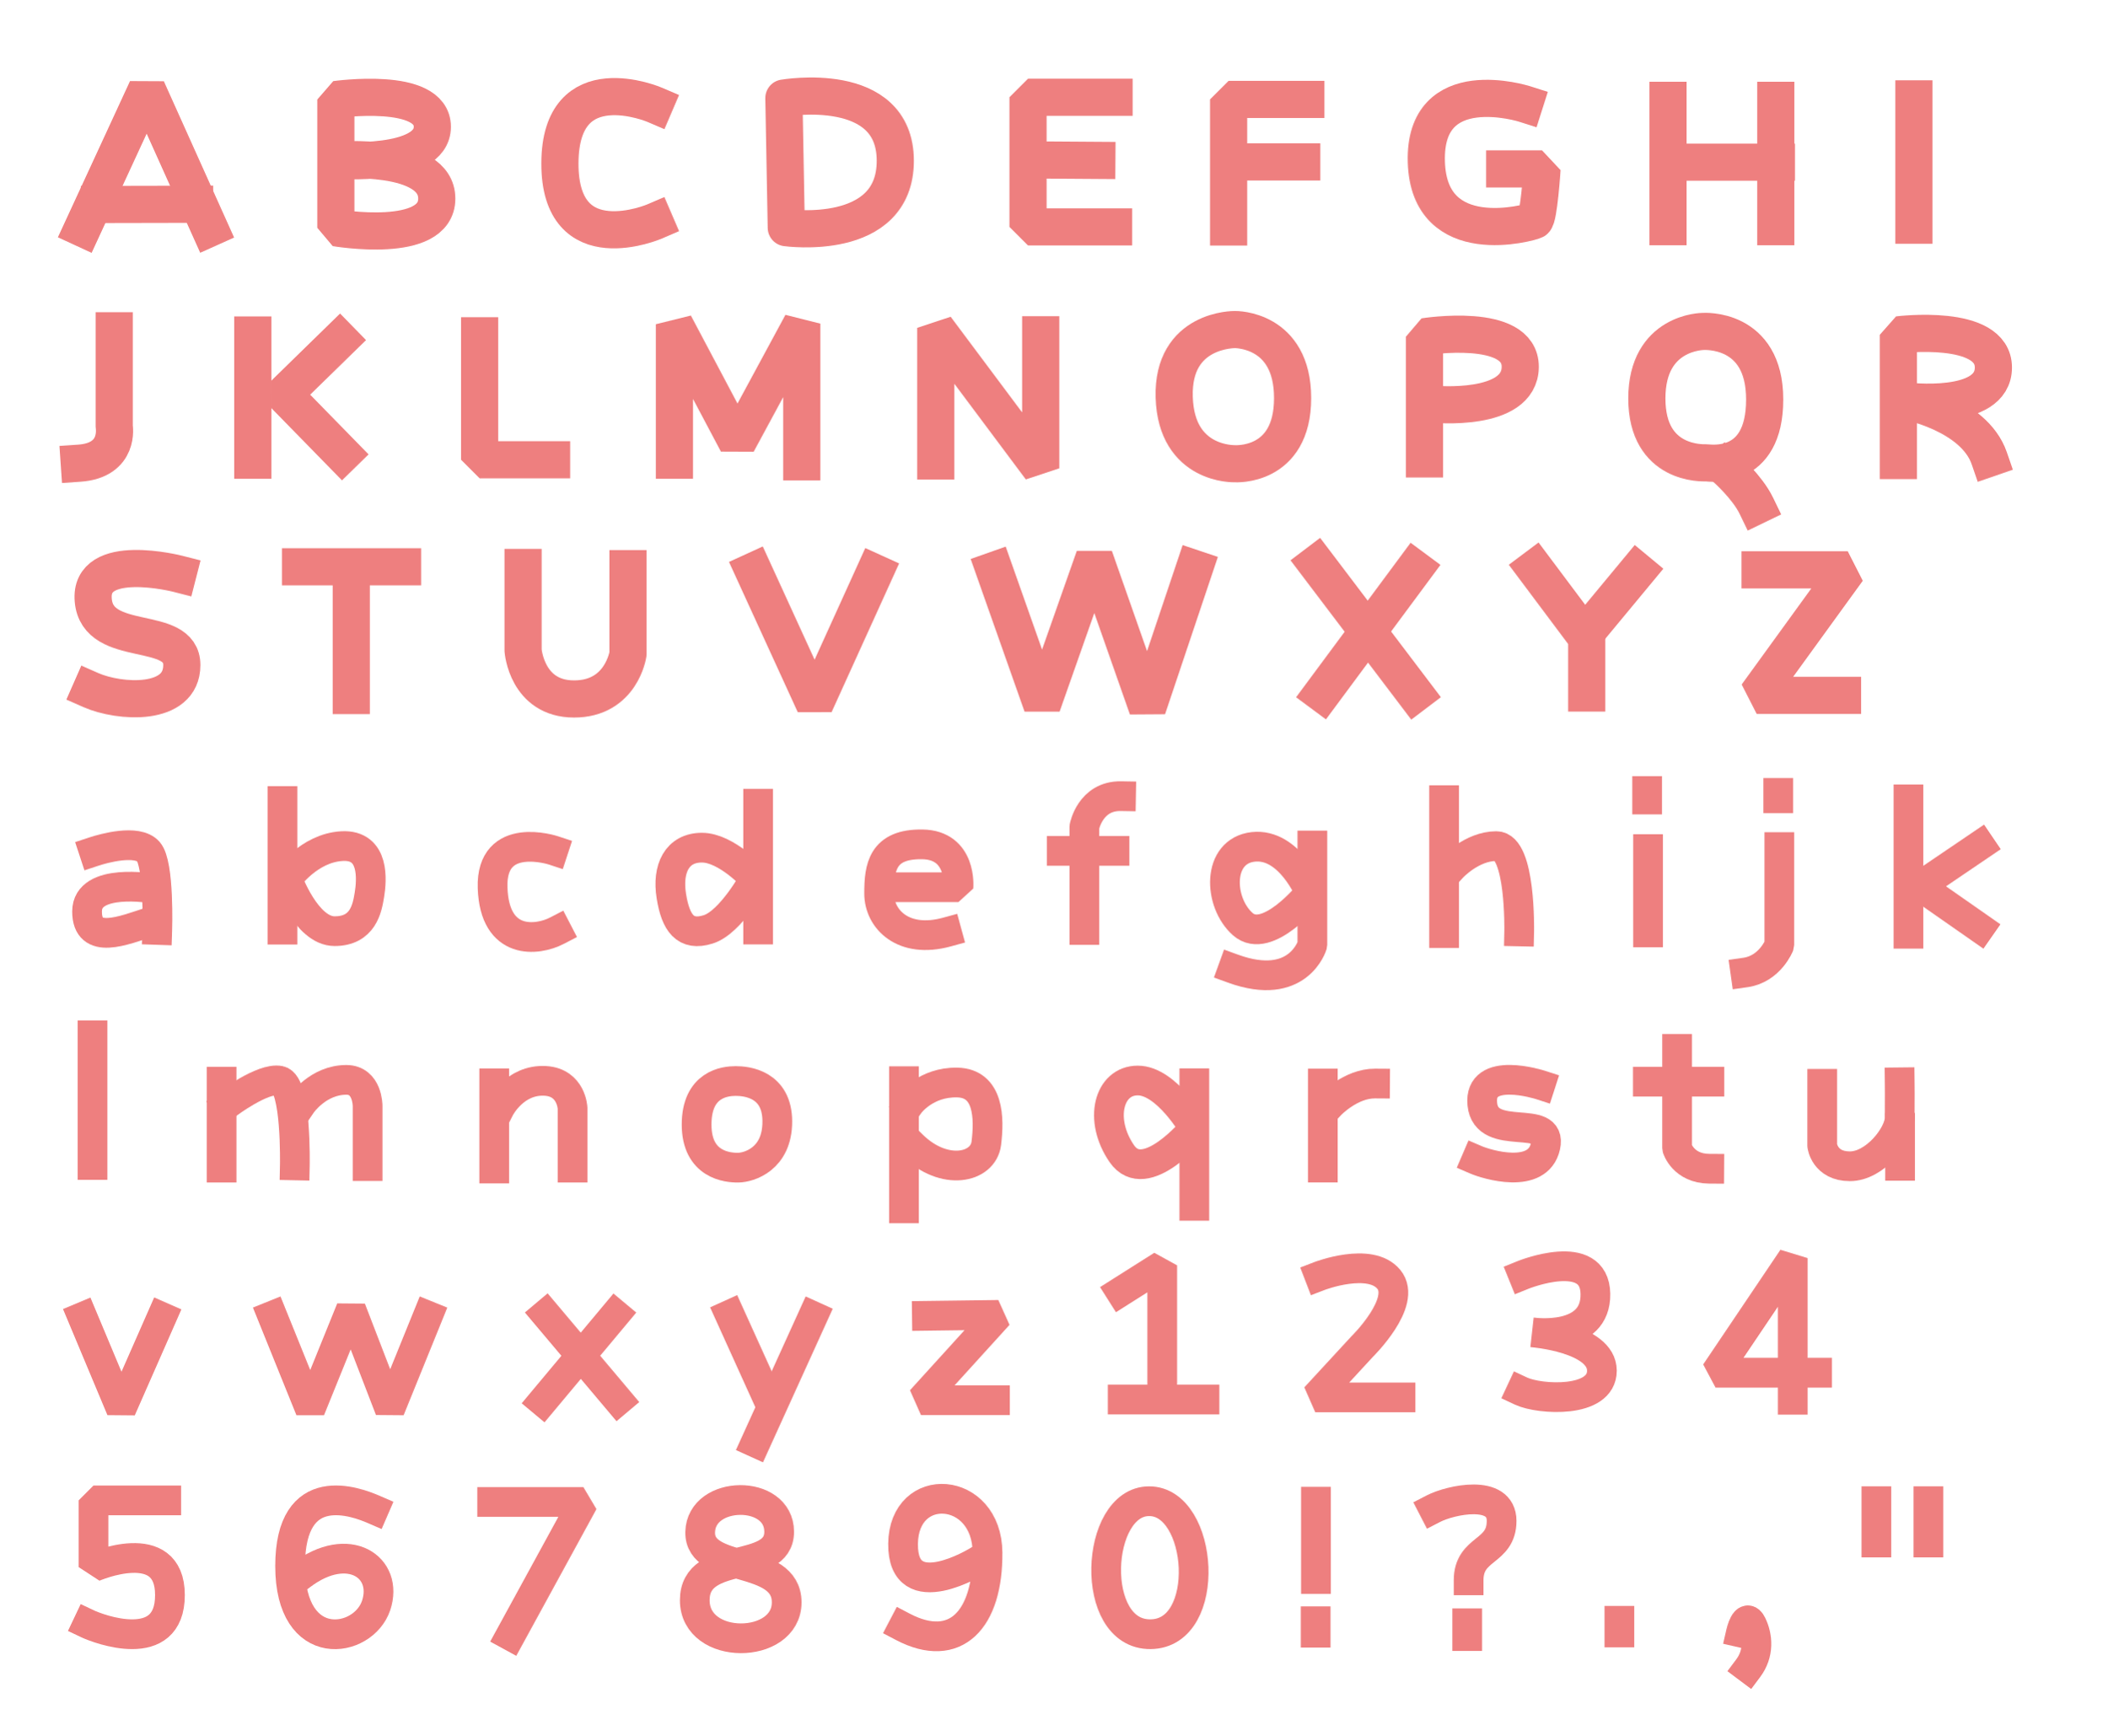
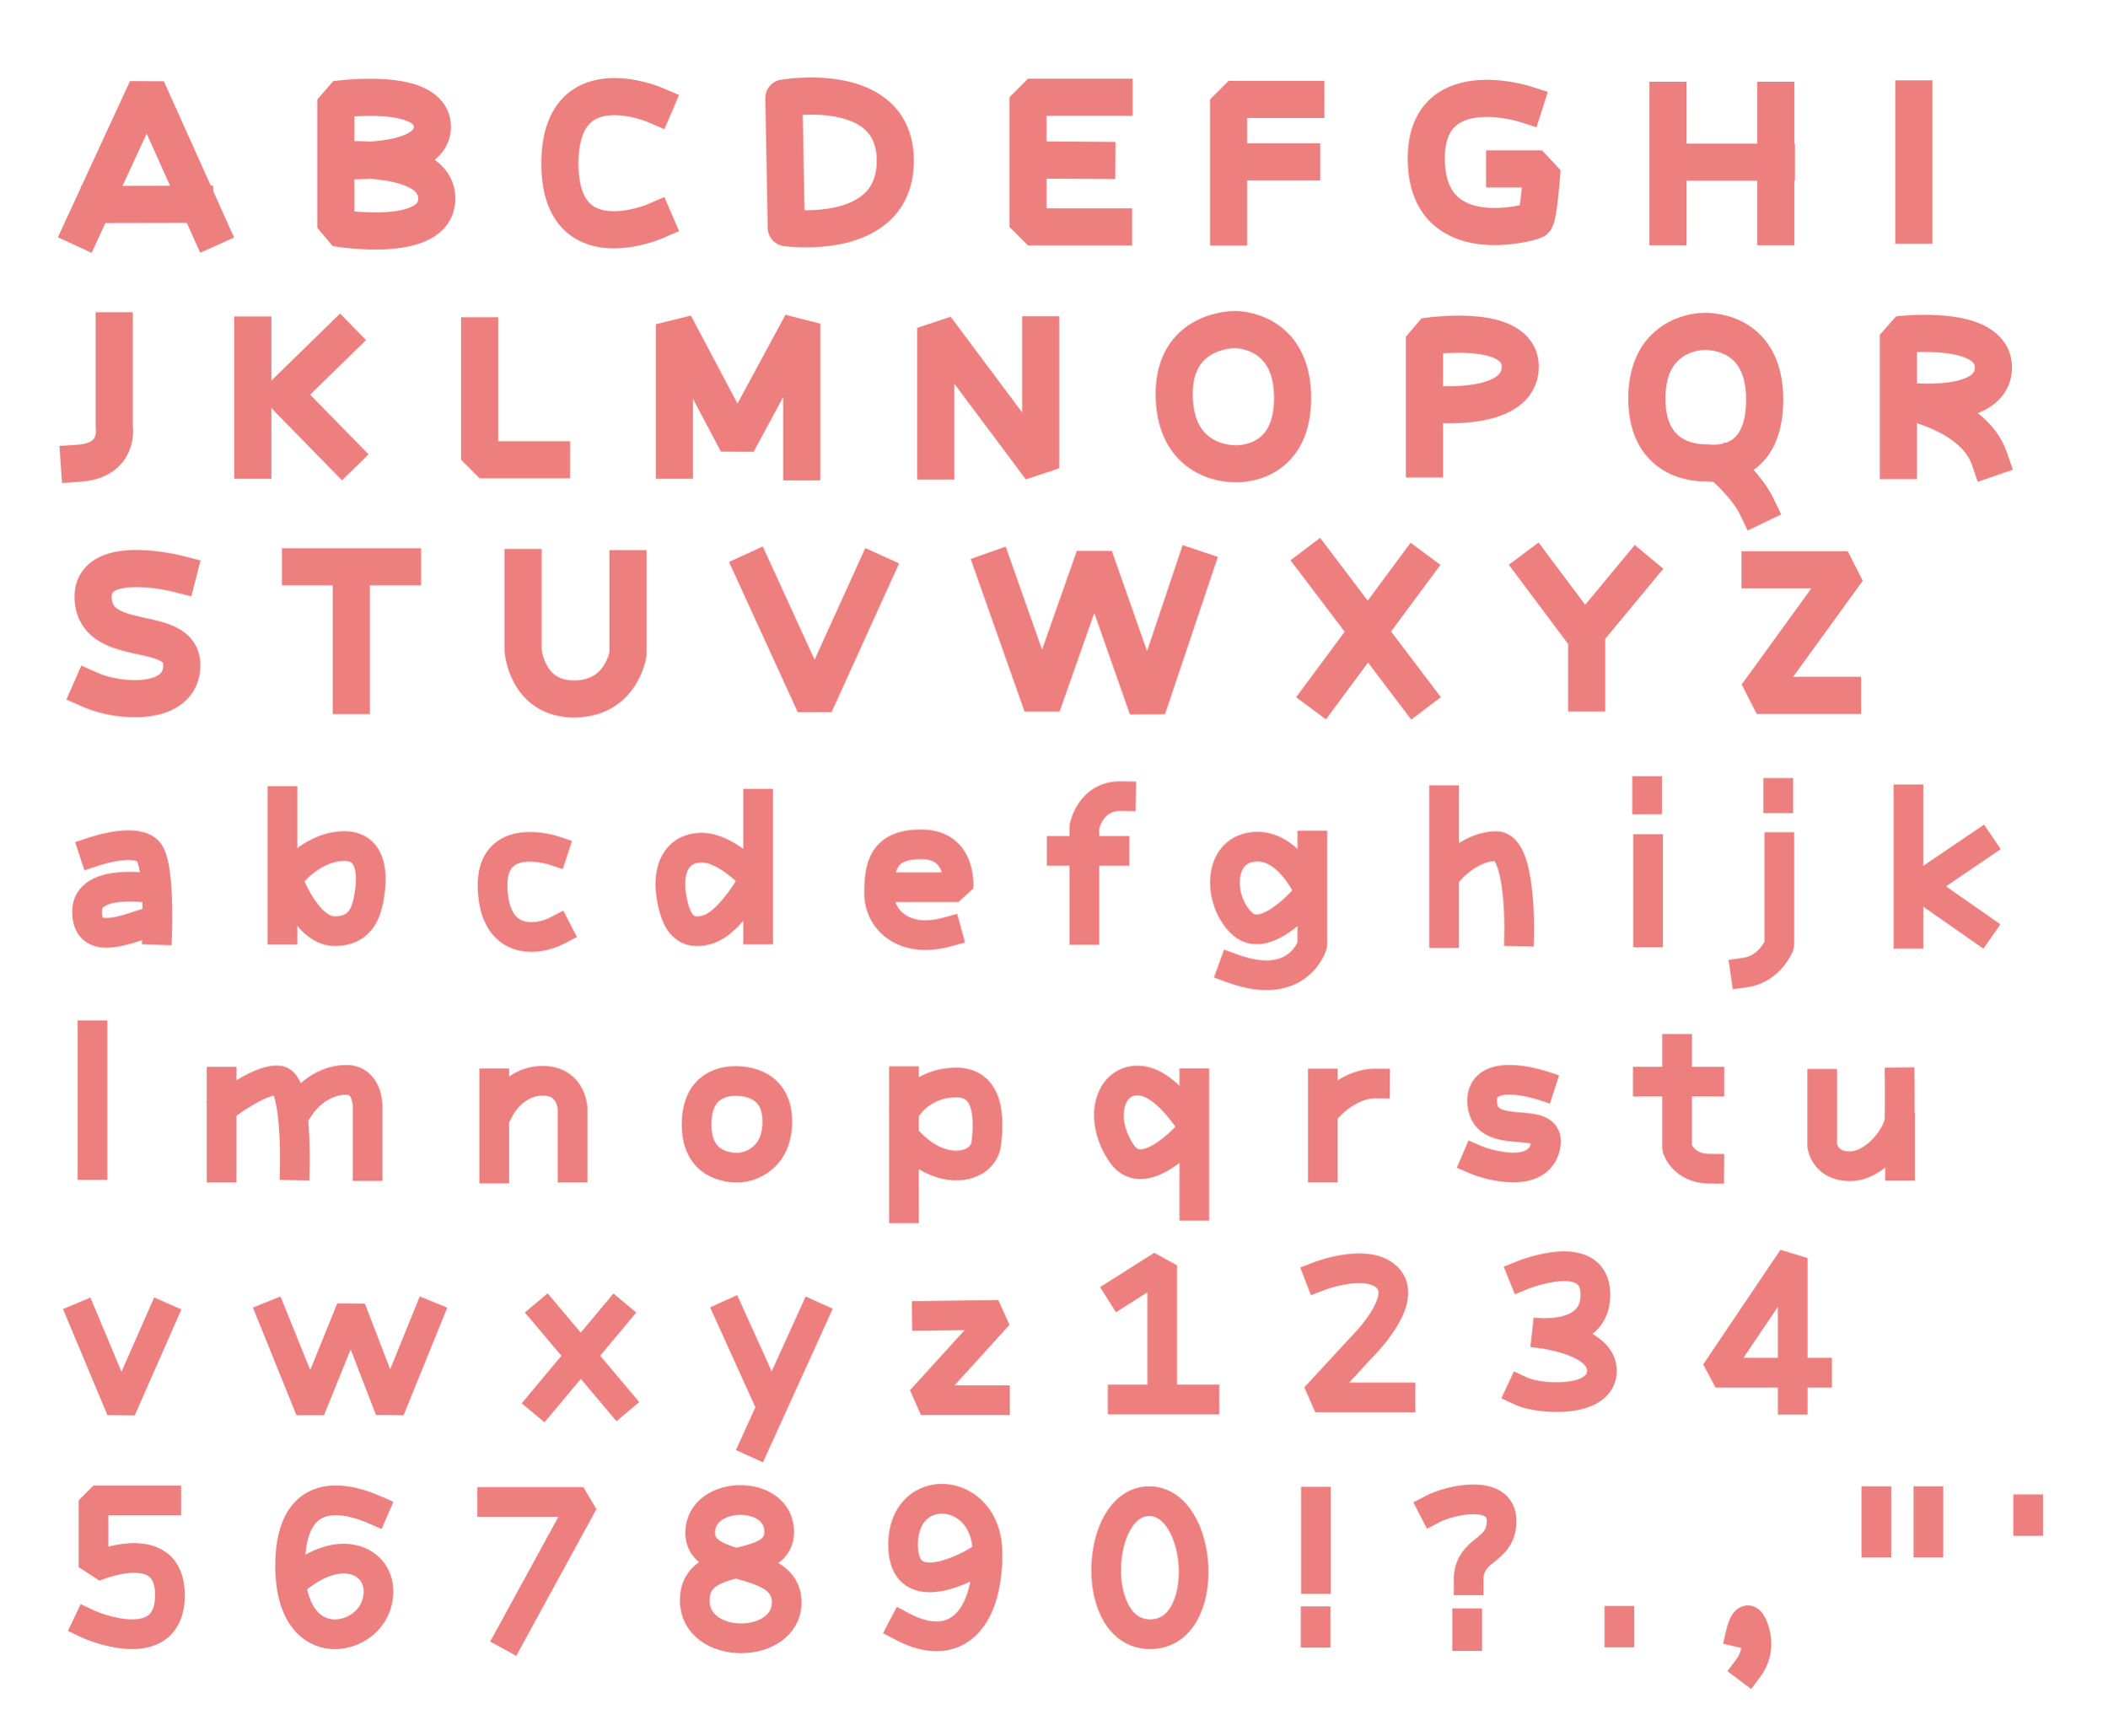
<svg xmlns="http://www.w3.org/2000/svg" width="567px" height="467px" viewBox="0 0 567 467" version="1.1">
  <defs />
  <g id="motext-page" stroke="none" stroke-width="1" fill="none" fill-rule="evenodd" stroke-linecap="square" opacity="0.5">
    <g id="motext" stroke="#DD0000">
      <g id="mo-A" transform="translate(22, 23)" stroke-width="10" stroke-linejoin="bevel">
        <polyline id="Path" points="0.21 38.414 17.523 0.912 34.379 38.414" />
        <path d="M4.767,32.027 L30.362,31.973" id="Path-2" />
      </g>
      <g id="mo-B" transform="translate(90, 26)" stroke-width="10" stroke-linejoin="bevel">
        <path d="M0.374,0.781 C0.374,0.781 26.329,-2.922 26.329,8.121 C26.329,19.164 0.459,17.105 0.459,17.105 C0.459,17.105 27.521,14.913 27.521,27.448 C27.521,39.983 0.374,35.305 0.374,35.305 L0.374,0.781 Z" id="B" />
      </g>
      <g id="mo-C" transform="translate(150, 25)" stroke-width="10" stroke-linejoin="bevel">
        <path d="M26.155,3.199 C26.155,3.199 0.72,-7.689 0.66,18.952 C0.601,45.594 26.155,34.592 26.155,34.592" id="C" />
      </g>
      <g id="mo-D" transform="translate(210, 25)" stroke-width="10" stroke-linejoin="round">
        <path d="M0.93,1.39 C0.93,1.39 30.907,-3.847 30.907,18.271 C30.907,40.39 1.573,36.272 1.573,36.272 L0.93,1.39 Z" id="Path-3" />
      </g>
      <g id="mo-G" transform="translate(383, 26)" stroke-width="10" stroke-linejoin="bevel">
        <path d="M27.217,1.971 C27.217,1.971 0.149,-6.659 0.806,17.502 C1.463,41.663 28.795,33.919 29.939,33.311 C31.083,32.703 31.939,19.462 31.939,19.462 L21.898,19.462" id="Path-11" />
      </g>
      <g id="mo-E" transform="translate(276, 26)" stroke-width="10" stroke-linejoin="bevel">
        <polyline id="Path-4" points="23.773 0.172 0.624 0.172 0.624 35.064 23.652 35.064" />
        <path d="M2.038,17.041 L19.143,17.161" id="Path-5" />
      </g>
      <g id="mo-F" transform="translate(330, 26)" stroke-width="10" stroke-linejoin="bevel">
        <polyline id="Path-6" points="0.599 35.093 0.599 0.756 21.383 0.756" />
        <path d="M8.238,17.575 L20.277,17.575" id="Path-7" />
      </g>
      <g id="mo-H" transform="translate(447, 26)" stroke-width="10" stroke-linejoin="bevel">
        <path d="M1.837,1 L1.837,35" id="Path-8" />
        <path d="M30.837,1 L30.837,35" id="Path-8" />
        <path d="M2.007,17.644 L31.002,17.644" id="Path-9" />
      </g>
      <g id="mo-I" transform="translate(514, 26)" stroke-width="10" stroke-linejoin="bevel">
        <path d="M1,0.601 L1,34.602" id="Path-8" />
      </g>
      <g id="mo-J" transform="translate(21, 89)" stroke-width="10" stroke-linejoin="bevel">
        <path d="M9.735,0.023 L9.735,25.804 C9.735,25.804 11.326,34.896 0.327,35.653" id="Path-10" />
      </g>
      <g id="mo-K" transform="translate(67, 90)" stroke-width="10" stroke-linejoin="bevel">
        <path d="M1.02,0.149 L1.02,33.857" id="Path-12" />
        <polyline id="Path-13" points="24.422 1.447 9.386 16.131 25.102 32.205" />
      </g>
      <g id="mo-L" transform="translate(129, 90)" stroke-width="10" stroke-linejoin="bevel">
        <polyline id="Path-14" points="0.061 0.361 0.061 33.732 19.422 33.732" />
      </g>
      <g id="mo-M" transform="translate(181, 87)" stroke-width="10" stroke-linejoin="bevel">
        <polyline id="Path-15" points="0.477 36.852 0.477 0.256 17.4 32.198 34.745 0.102 34.745 37.295" />
      </g>
      <g id="mo-N" transform="translate(251, 88)" stroke-width="10" stroke-linejoin="bevel">
        <polyline id="Path-16" points="0.8 36.051 0.8 0.234 29.038 38.034 29.038 2.088" />
      </g>
      <g id="mo-O" transform="translate(315, 88)" stroke-width="10" stroke-linejoin="bevel">
        <path d="M17.313,0.691 C17.313,0.691 32.822,0.421 32.822,19.136 C32.822,37.851 17.294,36.798 17.294,36.798 C17.294,36.798 1.511,37.362 0.961,18.897 C0.412,0.433 17.313,0.691 17.313,0.691 Z" id="Path-17" />
      </g>
      <g id="mo-P" transform="translate(383, 89)" stroke-width="10" stroke-linejoin="bevel">
        <path d="M0.311,34.508 L0.311,1.61 C0.311,1.61 26.156,-2.538 26.074,9.752 C25.992,22.043 2.74,19.773 2.74,19.773" id="Path-18" />
      </g>
      <g id="mo-Q" transform="translate(443, 89)" stroke-width="10" stroke-linejoin="bevel">
        <path d="M15.291,0.196 C15.291,0.196 31.853,-1.007 31.853,18.517 C31.853,38.042 16.984,35.562 16.137,35.562 C15.291,35.562 0.144,36.266 0.144,18.231 C0.144,0.196 15.291,0.196 15.291,0.196 Z" id="Path-19" />
        <path d="M21.474,37.072 C21.474,37.072 27.18,42.093 29.609,47.114" id="Path-20" />
      </g>
      <g id="mo-R" transform="translate(510, 89)" stroke-width="10" stroke-linejoin="bevel">
        <path d="M0.826,34.948 L0.826,1.104 C0.826,1.104 26.391,-2.104 26.391,9.906 C26.391,21.915 2.776,18.903 2.776,18.903 C2.776,18.903 21.141,22.36 25.271,34.312" id="Path-21" />
      </g>
      <g id="mo-S" transform="translate(24, 153)" stroke-width="10" stroke-linejoin="bevel">
        <path d="M23.877,1.428 C23.877,1.428 -0.106,-4.735 1.09,8.573 C2.287,21.88 24.923,14.749 24.923,25.985 C24.923,37.22 8.146,36.11 0.445,32.719" id="Path-22" />
      </g>
      <g id="mo-T" transform="translate(80, 151)" stroke-width="10" stroke-linejoin="bevel">
        <path d="M0.865,1.537 L28.316,1.537" id="Path-23" />
        <path d="M14.52,1.809 L14.52,36.191" id="Path-24" />
      </g>
      <g id="mo-U" transform="translate(140, 152)" stroke-width="10" stroke-linejoin="bevel">
        <path d="M0.75,0.718 L0.75,23.026 C0.75,23.026 1.699,36.11 14.472,36.11 C27.245,36.11 28.982,23.978 28.982,23.978 L28.982,1.046" id="Path-25" />
      </g>
      <g id="mo-V" transform="translate(202, 153)" stroke-width="10" stroke-linejoin="bevel">
        <polyline id="Path-26" points="0.782 0.691 17.211 36.598 33.318 1.114" />
      </g>
      <g id="mo-W" transform="translate(267, 149)" stroke-width="10" stroke-linejoin="bevel">
        <polyline id="Path-27" points="0.567 4.486 13.406 40.862 27.468 0.912 41.759 41.631 54.382 4.025" />
      </g>
      <g id="mo-X" transform="translate(354, 151)" stroke-width="10" stroke-linejoin="bevel">
        <path d="M0.261,0.756 L26.715,35.667" id="Path-28" />
        <path d="M1.753,35.611 L26.614,2.064" id="Path-29" />
      </g>
      <g id="mo-Y" transform="translate(412, 152)" stroke-width="10" stroke-linejoin="bevel">
        <polyline id="Path-30" points="0.997 0.996 14.962 19.655 14.962 34.508" />
        <path d="M15.883,16.993 L28.547,1.712" id="Path-31" />
      </g>
      <g id="mo-Z" transform="translate(472, 153)" stroke-width="10" stroke-linejoin="bevel">
        <polyline id="Path-32" points="1.615 0.362 25.199 0.362 0.709 34.151 23.801 34.151" />
      </g>
      <g id="mo-a" transform="translate(23, 227)" stroke-width="8" stroke-linejoin="bevel">
        <path d="M2.266,2.182 C4.849,1.331 13.913,-1.212 16.913,2.182 C19.913,5.577 19.314,23.278 19.314,23.278" id="Path-33" />
        <path d="M18.103,12.125 C18.103,12.125 0.423,9.04 0.423,18.301 C0.423,27.561 10.211,23.425 17.428,21.101" id="Path-34" />
      </g>
      <g id="mo-b" transform="translate(75, 215)" stroke-width="8" stroke-linejoin="bevel">
        <path d="M1,0.574 L1,35.201" id="Path-35" />
        <path d="M2.311,21.519 C2.311,21.519 8.082,13.208 17.022,12.714 C25.963,12.22 25.004,22.123 24.399,25.806 C23.794,29.489 22.685,35.605 15.031,35.605 C7.376,35.605 2.311,21.519 2.311,21.519 Z" id="Path-36" />
      </g>
      <g id="mo-c" transform="translate(132, 227)" stroke-width="8" stroke-linejoin="bevel">
        <path d="M16.878,1.856 C16.878,1.856 0.023,-3.684 0.546,11.941 C1.068,27.566 12.578,26.218 17.861,23.477" id="Path-37" />
      </g>
      <g id="mo-d" transform="translate(180, 216)" stroke-width="8" stroke-linejoin="bevel">
        <path d="M24,0.317 L24,34.171" id="Path-38" />
        <path d="M23.052,20.463 C23.052,20.463 15.518,12.092 8.821,12.13 C2.124,12.168 -0.521,17.819 0.64,25.13 C1.801,32.44 4.417,36.051 10.561,34.123 C16.704,32.195 23.052,20.463 23.052,20.463 Z" id="Path-39" />
      </g>
      <g id="mo-e" transform="translate(236, 227)" stroke-width="8" stroke-linejoin="bevel">
        <path d="M3.398,11.781 L21.898,11.781 C21.898,11.781 22.928,0.391 12.163,0.241 C1.398,0.091 0.559,6.466 0.559,13.453 C0.559,20.441 7.097,27.045 18.765,23.853" id="Path-40" />
      </g>
      <g id="mo-f" transform="translate(285, 214)" stroke-width="8" stroke-linejoin="bevel">
        <path d="M6.789,36.293 L6.789,8.519 C6.789,8.519 8.333,0.123 16.649,0.268" id="Path-41" />
        <path d="M0.704,15 L14.886,15" id="Path-42" />
      </g>
      <g id="mo-g" transform="translate(329, 227)" stroke-width="8" stroke-linejoin="bevel">
        <path d="M24.136,0.55 L24.136,27.295 C24.136,27.295 20.394,40.086 2.771,33.69" id="Path-43" />
        <path d="M23.503,13.27 C23.503,13.27 17.994,-0.191 8.197,0.923 C-1.6,2.037 -1.21,15.831 5.406,21.708 C12.022,27.586 23.503,13.27 23.503,13.27 Z" id="Path-44" />
      </g>
      <g id="mo-h" transform="translate(387, 215)" stroke-width="8" stroke-linejoin="bevel">
        <path d="M1.581,0.349 L1.581,36.127" id="Path-45" />
        <path d="M3.725,18.5 C3.725,18.5 9.01,12.717 15.645,12.717 C22.28,12.717 21.791,35.677 21.791,35.677" id="Path-46" />
      </g>
      <g id="mo-i" transform="translate(442, 212)" stroke-width="8" stroke-linejoin="bevel">
        <path d="M1.464,16.513 L1.464,38.935" id="Path" />
        <path d="M1.214,0.898 L1.214,3.184" id="Path-47" />
      </g>
      <g id="mo-j" transform="translate(469, 213)" stroke-width="8" stroke-linejoin="bevel">
        <path d="M9.79,14.979 L9.79,41.349 C9.79,41.349 7.282,47.792 0.658,48.725" id="Path-48" />
        <path d="M9.505,0.397 L9.505,1.839" id="Path-49" />
      </g>
      <g id="mo-k" transform="translate(512, 215)" stroke-width="8" stroke-linejoin="bevel">
        <path d="M1.534,0.134 L1.534,36.296" id="Path-50" />
        <polyline id="Path-51" points="20.815 12.479 4.584 23.489 20.714 34.751" />
      </g>
      <g id="mo-l" transform="translate(23, 278)" stroke-width="8" stroke-linejoin="bevel">
        <path d="M1.891,0.619 L1.891,35.54" id="Path-52" />
      </g>
      <g id="mo-m" transform="translate(58, 290)" stroke-width="8" stroke-linejoin="bevel">
        <path d="M1.63,1.115 L1.63,24.245" id="Path-53" />
        <path d="M3.077,7.206 C3.077,7.206 12.714,-0.074 17.258,0.849 C21.802,1.771 21.33,23.647 21.33,23.647" id="Path-54" />
        <path d="M23.115,7.181 C23.115,7.181 27.578,0.627 35.195,0.627 C40.913,0.627 40.913,7.605 40.913,7.605 L40.913,23.839" id="Path-55" />
      </g>
      <g id="mo-n" transform="translate(131, 290)" stroke-width="8" stroke-linejoin="bevel">
        <path d="M1.984,1.552 L1.984,24.481" id="Path-56" />
        <path d="M3.438,8.317 C3.438,8.317 7.454,0.38 15.787,0.905 C22.794,1.347 23.063,8.243 23.063,8.243 L23.063,24.239" id="Path-57" />
      </g>
      <g id="mo-o" transform="translate(187, 290)" stroke-width="8" stroke-linejoin="bevel">
        <path d="M10.971,0.936 C13.876,0.936 22.157,1.731 22.157,11.85 C22.157,21.968 14.542,24.207 11.664,24.252 C8.785,24.297 0.443,23.553 0.443,12.654 C0.443,1.755 8.066,0.936 10.971,0.936 Z" id="Path-58" />
      </g>
      <g id="mo-p" transform="translate(242, 290)" stroke-width="8" stroke-linejoin="bevel">
        <path d="M1.243,0.975 L1.243,35.213" id="Path-59" />
        <path d="M2.747,7.091 C2.747,7.091 7.064,1.16 15.59,1.341 C24.116,1.523 24.244,10.963 23.399,17.694 C22.555,24.424 12.084,26.608 3.556,18.276" id="Path-60" />
      </g>
      <g id="mo-q" transform="translate(298, 290)" stroke-width="8" stroke-linejoin="bevel">
        <path d="M23.372,1.535 L23.372,34.53" id="Path-61" />
        <path d="M23.316,13.68 C23.316,13.68 15.974,0.801 8.151,0.801 C0.329,0.801 -2.427,11.332 3.865,20.495 C10.157,29.657 23.316,13.68 23.316,13.68 Z" id="Path-62" />
      </g>
      <g id="mo-r" transform="translate(354, 291)" stroke-width="8" stroke-linejoin="bevel">
        <path d="M1.951,0.607 L1.951,23.237" id="Path-63" />
        <path d="M4.031,6.289 C4.031,6.289 9.477,0.572 16.005,0.615" id="Path-64" />
      </g>
      <g id="mo-s" transform="translate(397, 290)" stroke-width="8" stroke-linejoin="bevel">
        <path d="M17.489,1.984 C17.489,1.984 0.803,-3.407 1.871,7.17 C2.938,17.747 20.889,9.322 18.86,18.504 C16.831,27.685 2.889,23.318 0.249,22.186" id="Path-65" />
      </g>
      <g id="mo-t" transform="translate(443, 282)" stroke-width="8" stroke-linejoin="bevel">
        <path d="M8.287,0.292 L8.287,27.001 C8.287,27.001 9.924,32.499 16.94,32.543" id="Path-66" />
        <path d="M0.411,9.117 L16.973,9.117" id="Path-67" />
      </g>
      <g id="mo-u" transform="translate(490, 291)" stroke-width="8" stroke-linejoin="bevel">
        <path d="M0.332,0.684 L0.332,17.313 C0.332,17.313 0.985,22.881 7.774,22.881 C14.563,22.881 21.12,14.427 21.177,9.904 C21.234,5.381 21.177,0.284 21.177,0.284" id="Path-68" />
        <path d="M21.275,12.509 L21.275,22.765" id="Path-69" />
      </g>
      <g id="mo-v" transform="translate(22, 354)" stroke-width="8" stroke-linejoin="bevel">
        <polyline id="Path-70" points="0.185 0.453 10.596 25.319 21.534 0.453" />
      </g>
      <g id="mo-w" transform="translate(73, 352)" stroke-width="8" stroke-linejoin="bevel">
        <polyline id="Path-71" points="0.263 2.123 10.47 27.387 21.448 0.283 31.893 27.387 42.143 2.123" />
      </g>
      <g id="mo-x" transform="translate(146, 353)" stroke-width="8" stroke-linejoin="bevel">
        <path d="M0.871,0.714 L20.37,23.86" id="Path-72" />
        <path d="M0.01,24.166 L19.569,0.757" id="Path-73" />
      </g>
      <g id="mo-y" transform="translate(196, 353)" stroke-width="8" stroke-linejoin="bevel">
        <path d="M0.369,0.845 L9.952,22.012" id="Path-74" />
        <path d="M22.777,1.212 L7.315,35.266" id="Path-75" />
      </g>
      <g id="mo-z" transform="translate(247, 353)" stroke-width="8" stroke-linejoin="bevel">
        <polyline id="Path-76" points="2.408 1.128 21.687 0.874 0.82 23.849 20.727 23.849" />
      </g>
      <g id="mo-1" transform="translate(301, 340)" stroke-width="8" stroke-linejoin="bevel">
        <polyline id="Path-77" points="0.525 7.642 11.739 0.547 11.739 34.774" />
        <path d="M1.097,36.657 L23.105,36.657" id="Path-78" />
      </g>
      <g id="mo-2" transform="translate(353, 341)" stroke-width="8" stroke-linejoin="bevel">
        <path d="M2.045,2.422 C2.045,2.422 15.679,-2.818 20.719,3.32 C25.758,9.458 13.49,21.458 13.49,21.458 L0.917,35.09 L23.859,35.09" id="Path-79" />
      </g>
      <g id="mo-3" transform="translate(409, 340)" stroke-width="8" stroke-linejoin="bevel">
        <path d="M0.831,3.125 C0.831,3.125 20.068,-4.657 20.3,8.201 C20.532,21.059 3.369,18.586 3.369,18.586 C3.369,18.586 22.051,20.063 22.051,28.895 C22.051,37.728 5.359,36.754 0.306,34.393" id="Path-80" />
      </g>
      <g id="mo-4" transform="translate(461, 338)" stroke-width="8" stroke-linejoin="bevel">
        <polyline id="Path-81" points="21.403 38.717 21.403 0.592 0.624 31.442 27.946 31.442" />
      </g>
      <g id="mo-5" transform="translate(23, 403)" stroke-width="8" stroke-linejoin="bevel">
        <path d="M21.728,0.797 L2.161,0.797 L2.161,18.754 C2.161,18.754 22.728,9.744 22.728,26.276 C22.728,42.809 3.244,35.286 0.609,34.036" id="Path-82" />
      </g>
      <g id="mo-6" transform="translate(78, 403)" stroke-width="8" stroke-linejoin="bevel">
        <path d="M22.602,3.255 C17.855,1.197 0.059,-5.586 0.059,18.495 C0.059,42.576 19.736,39.389 23.197,29.098 C26.657,18.806 15.805,11.297 3.057,20.939" id="Path-83" />
      </g>
      <g id="mo-7" transform="translate(132, 404)" stroke-width="8" stroke-linejoin="bevel">
        <polyline id="Path-84" points="0.434 0.231 24.98 0.231 5.323 36.21" />
      </g>
      <g id="mo-8" transform="translate(186, 403)" stroke-width="8" stroke-linejoin="bevel">
        <path d="M23.658,9.249 C23.658,20.819 0.948,13.927 0.948,27.665 C0.948,41.402 25.68,41.075 25.68,28.243 C25.68,15.411 2.169,20.688 2.405,9.341 C2.641,-2.005 23.658,-2.322 23.658,9.249 Z" id="Path-85" />
      </g>
      <g id="mo-9" transform="translate(242, 403)" stroke-width="8" stroke-linejoin="bevel">
        <path d="M21.275,16.994 C21.275,16.994 0.826,29.747 1,12.489 C1.175,-4.769 23.593,-3.254 23.725,14.856 C23.858,32.967 15.062,42.217 1,34.857" id="Path-86" />
      </g>
      <g id="mo-0" transform="translate(297, 404)" stroke-width="8" stroke-linejoin="bevel">
        <path d="M12.223,0.022 C26.849,0.022 29.332,35.632 12.604,35.819 C-4.123,36.007 -2.403,0.022 12.223,0.022 Z" id="Path-87" />
      </g>
      <g id="mo-exclamation-mark" transform="translate(353, 404)" stroke-width="8" stroke-linejoin="bevel">
        <path d="M1.096,0.151 L1.096,20.964" id="Path-88" />
        <path d="M1.026,32.319 L1.026,35.412" id="Path-89" />
      </g>
      <g id="mo-question-mark" transform="translate(385, 403)" stroke-width="8" stroke-linejoin="bevel">
        <path d="M0.696,3.039 C5.302,0.66 19.062,-2.366 19.062,6.314 C19.062,14.994 10.184,13.358 10.184,22.319" id="Path-90" />
        <path d="M9.808,33.865 L9.808,37.31" id="Path-91" />
      </g>
      <g id="mo-period" transform="translate(434, 436)" stroke-width="8" stroke-linejoin="bevel">
        <path d="M1.749,0.201 L1.749,3.355" id="Path-92" />
      </g>
      <g id="mo-comma" transform="translate(468, 436)" stroke-width="8" stroke-linejoin="bevel">
        <path d="M0.461,3.384 C0.461,3.384 1.749,-2.208 3.382,1.132 C5.014,4.472 5.379,9.011 2.419,12.963" id="Path-93" />
      </g>
      <g id="mo-double-quote" transform="translate(503, 404)" stroke-width="8" stroke-linejoin="bevel">
        <path d="M1.903,0.016 L1.903,11.146" id="Path-94" />
        <path d="M15.903,0.016 L15.903,11.146" id="Path-94" />
      </g>
+       <g id="mo-apostrophe" transform="translate(544, 406)" stroke-width="8" stroke-linejoin="bevel">
+         <path d="M1.749,0.201 L1.749,3.355" id="Path-92" />
+       </g>
    </g>
  </g>
</svg>
